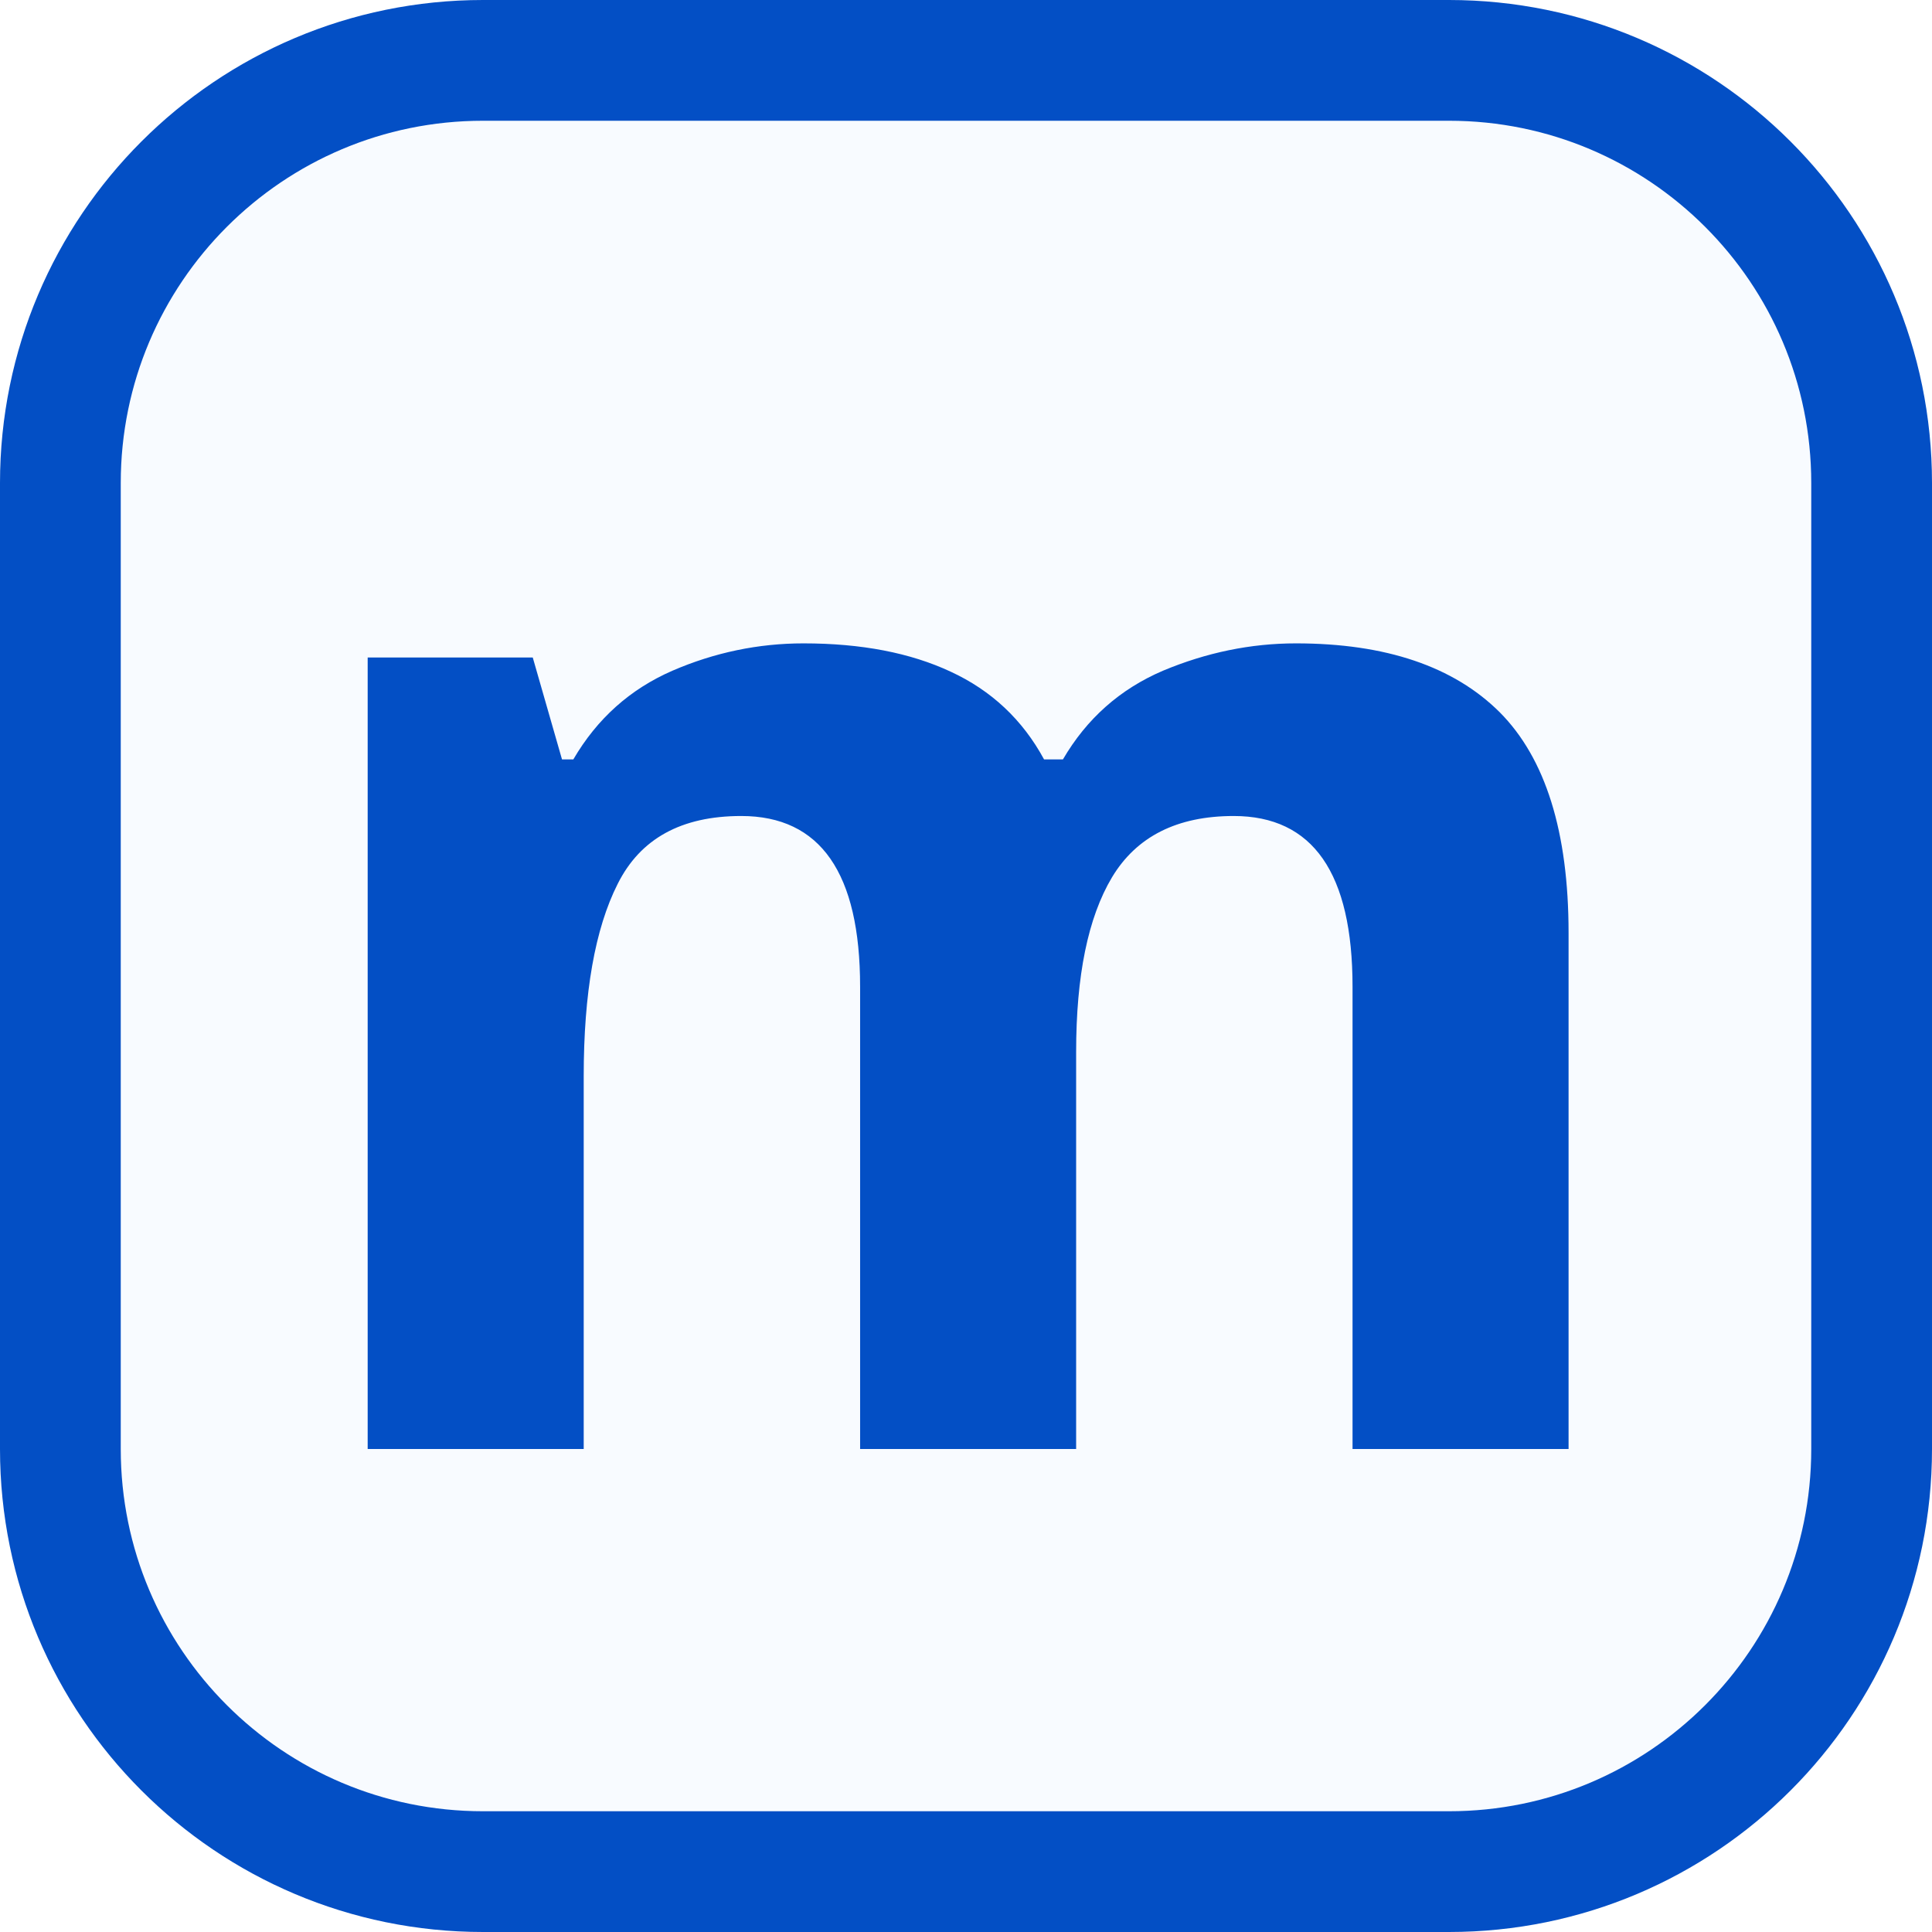
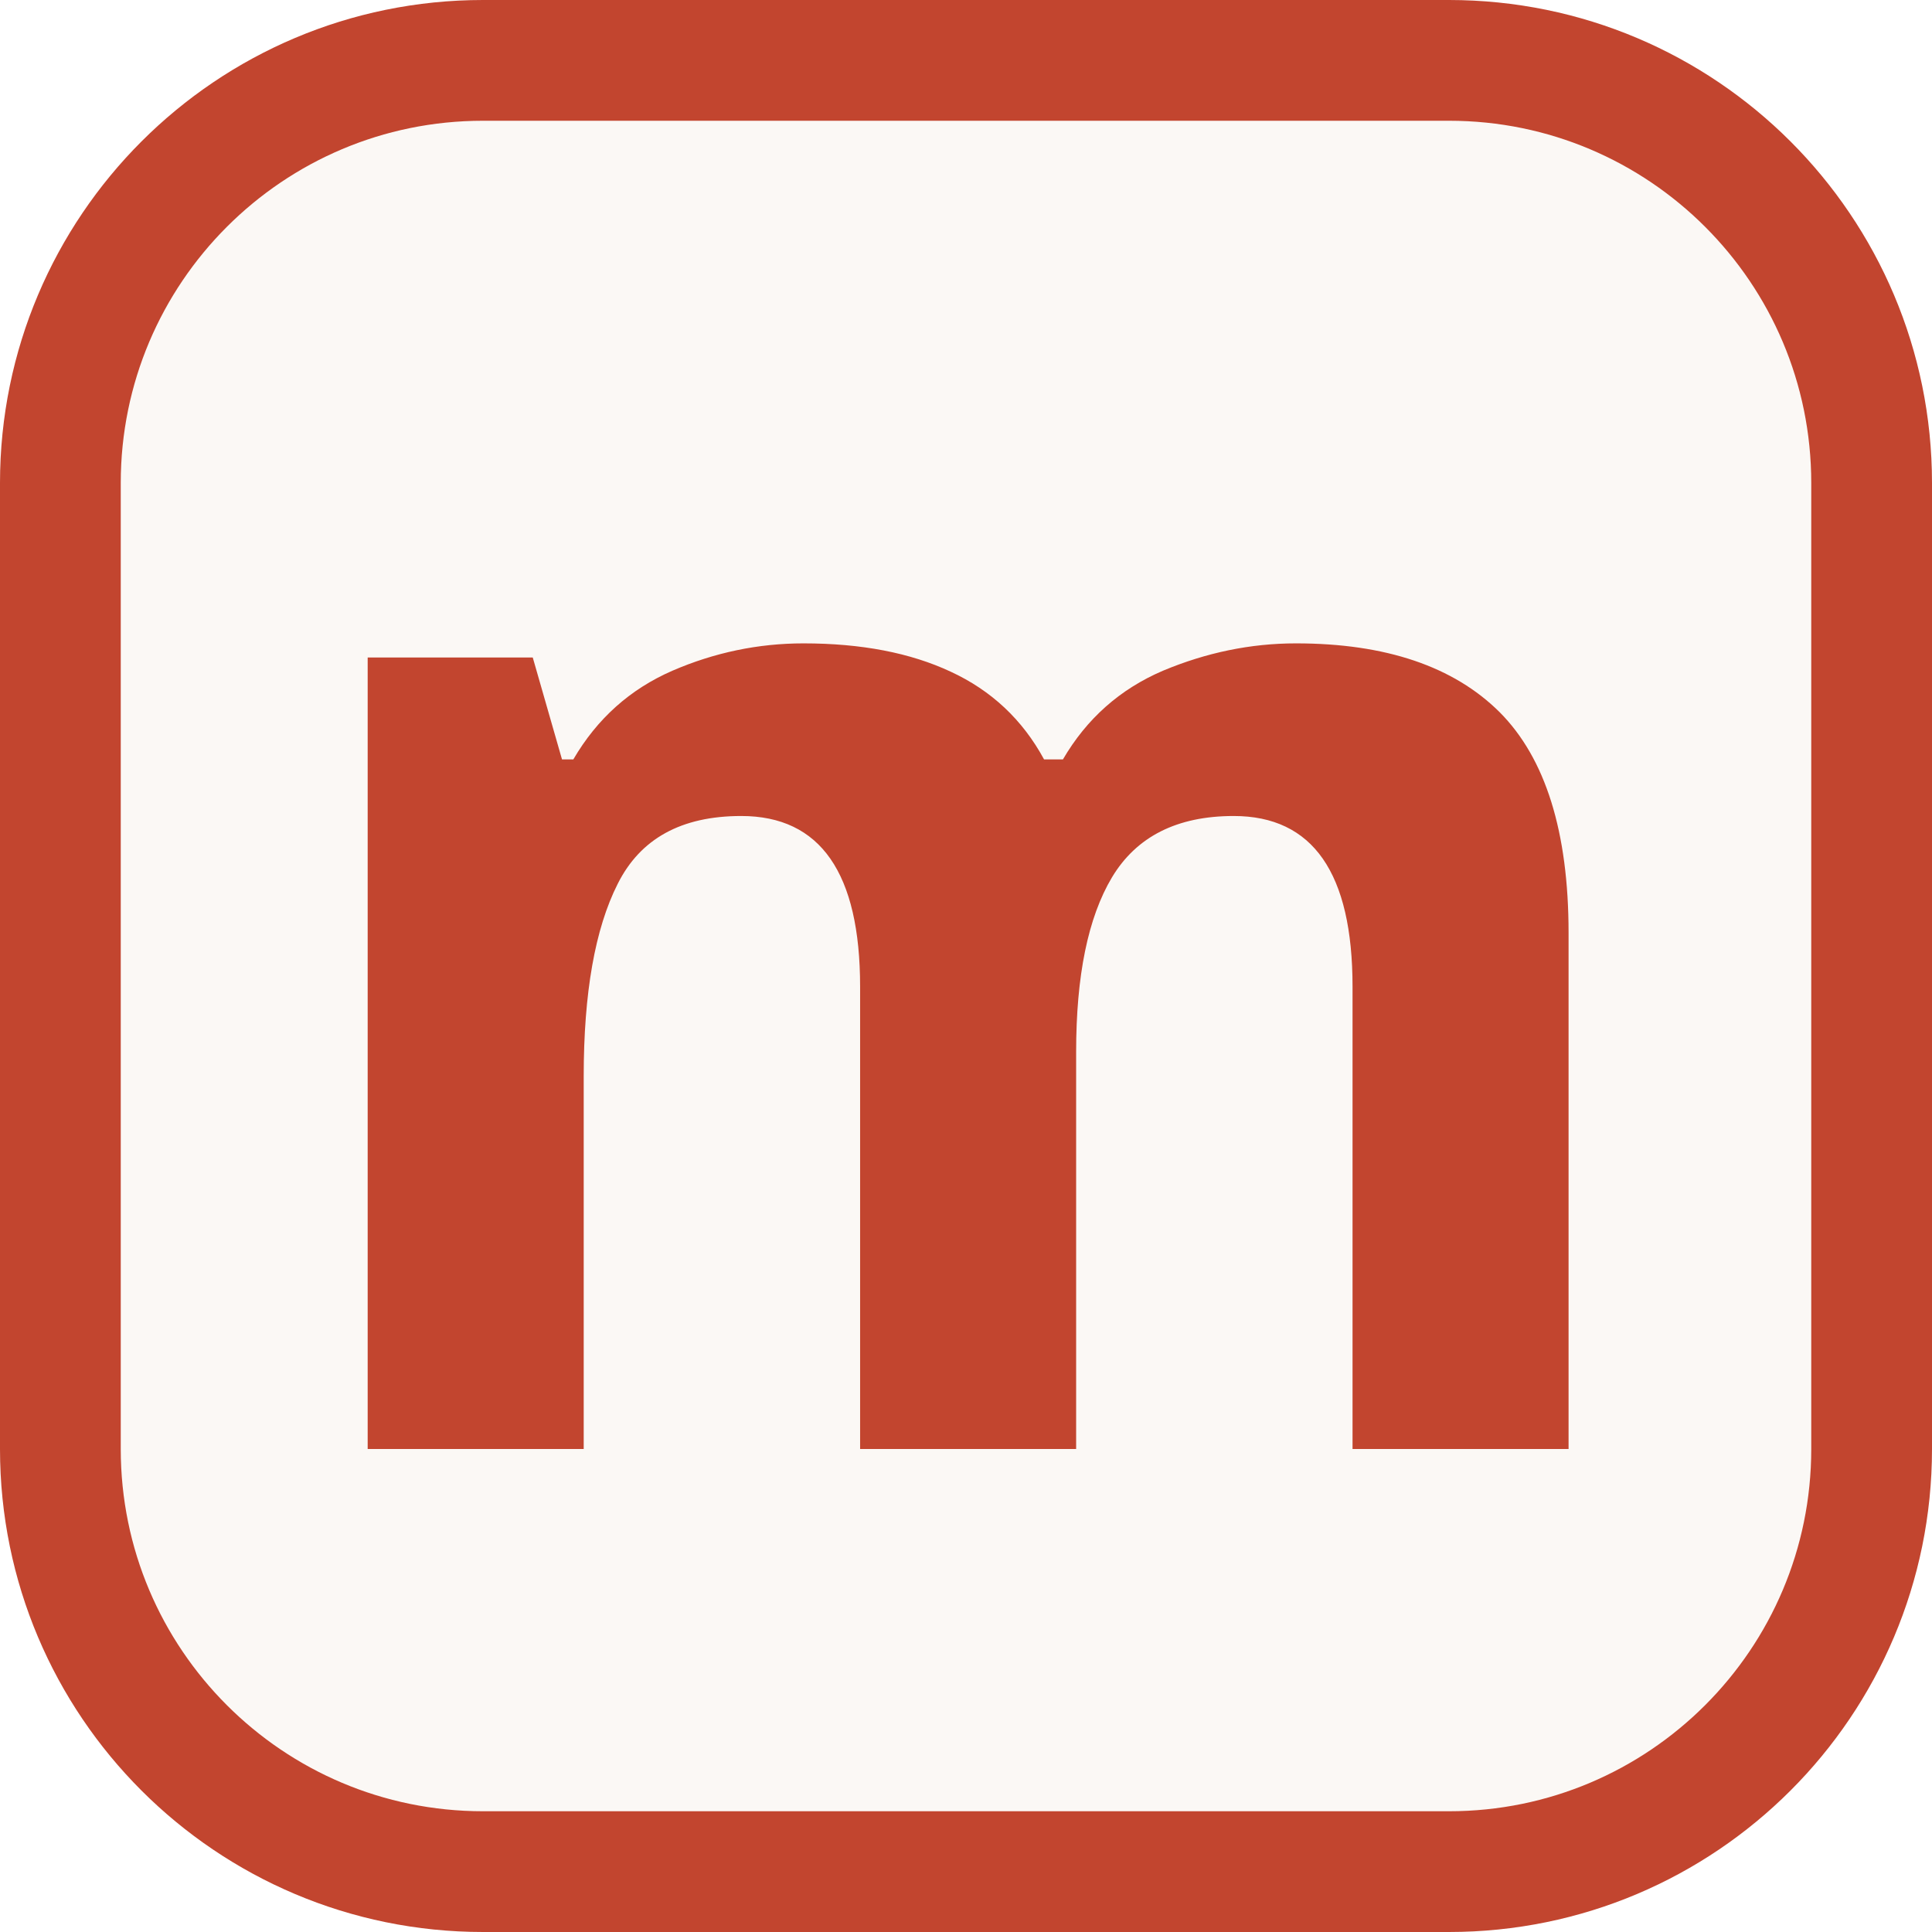
<svg xmlns="http://www.w3.org/2000/svg" viewBox="0 0 32 32">
-   <rect x="1" y="1" width="30" height="30" rx="7" fill="#f8fbff" stroke="#034fc5" stroke-width="2" />
-   <text x="16" y="24" text-anchor="middle" fill="#034fc5" font-family="system-ui,sans-serif" font-weight="700" font-size="24">m</text>
+   <rect x="1" y="1" width="30" height="30" rx="7" fill="#fbf8f5" stroke="#c2452f" stroke-width="2" />
+   <text x="16" y="24" text-anchor="middle" fill="#c2452f" font-family="system-ui,sans-serif" font-weight="700" font-size="24">m</text>
</svg>
